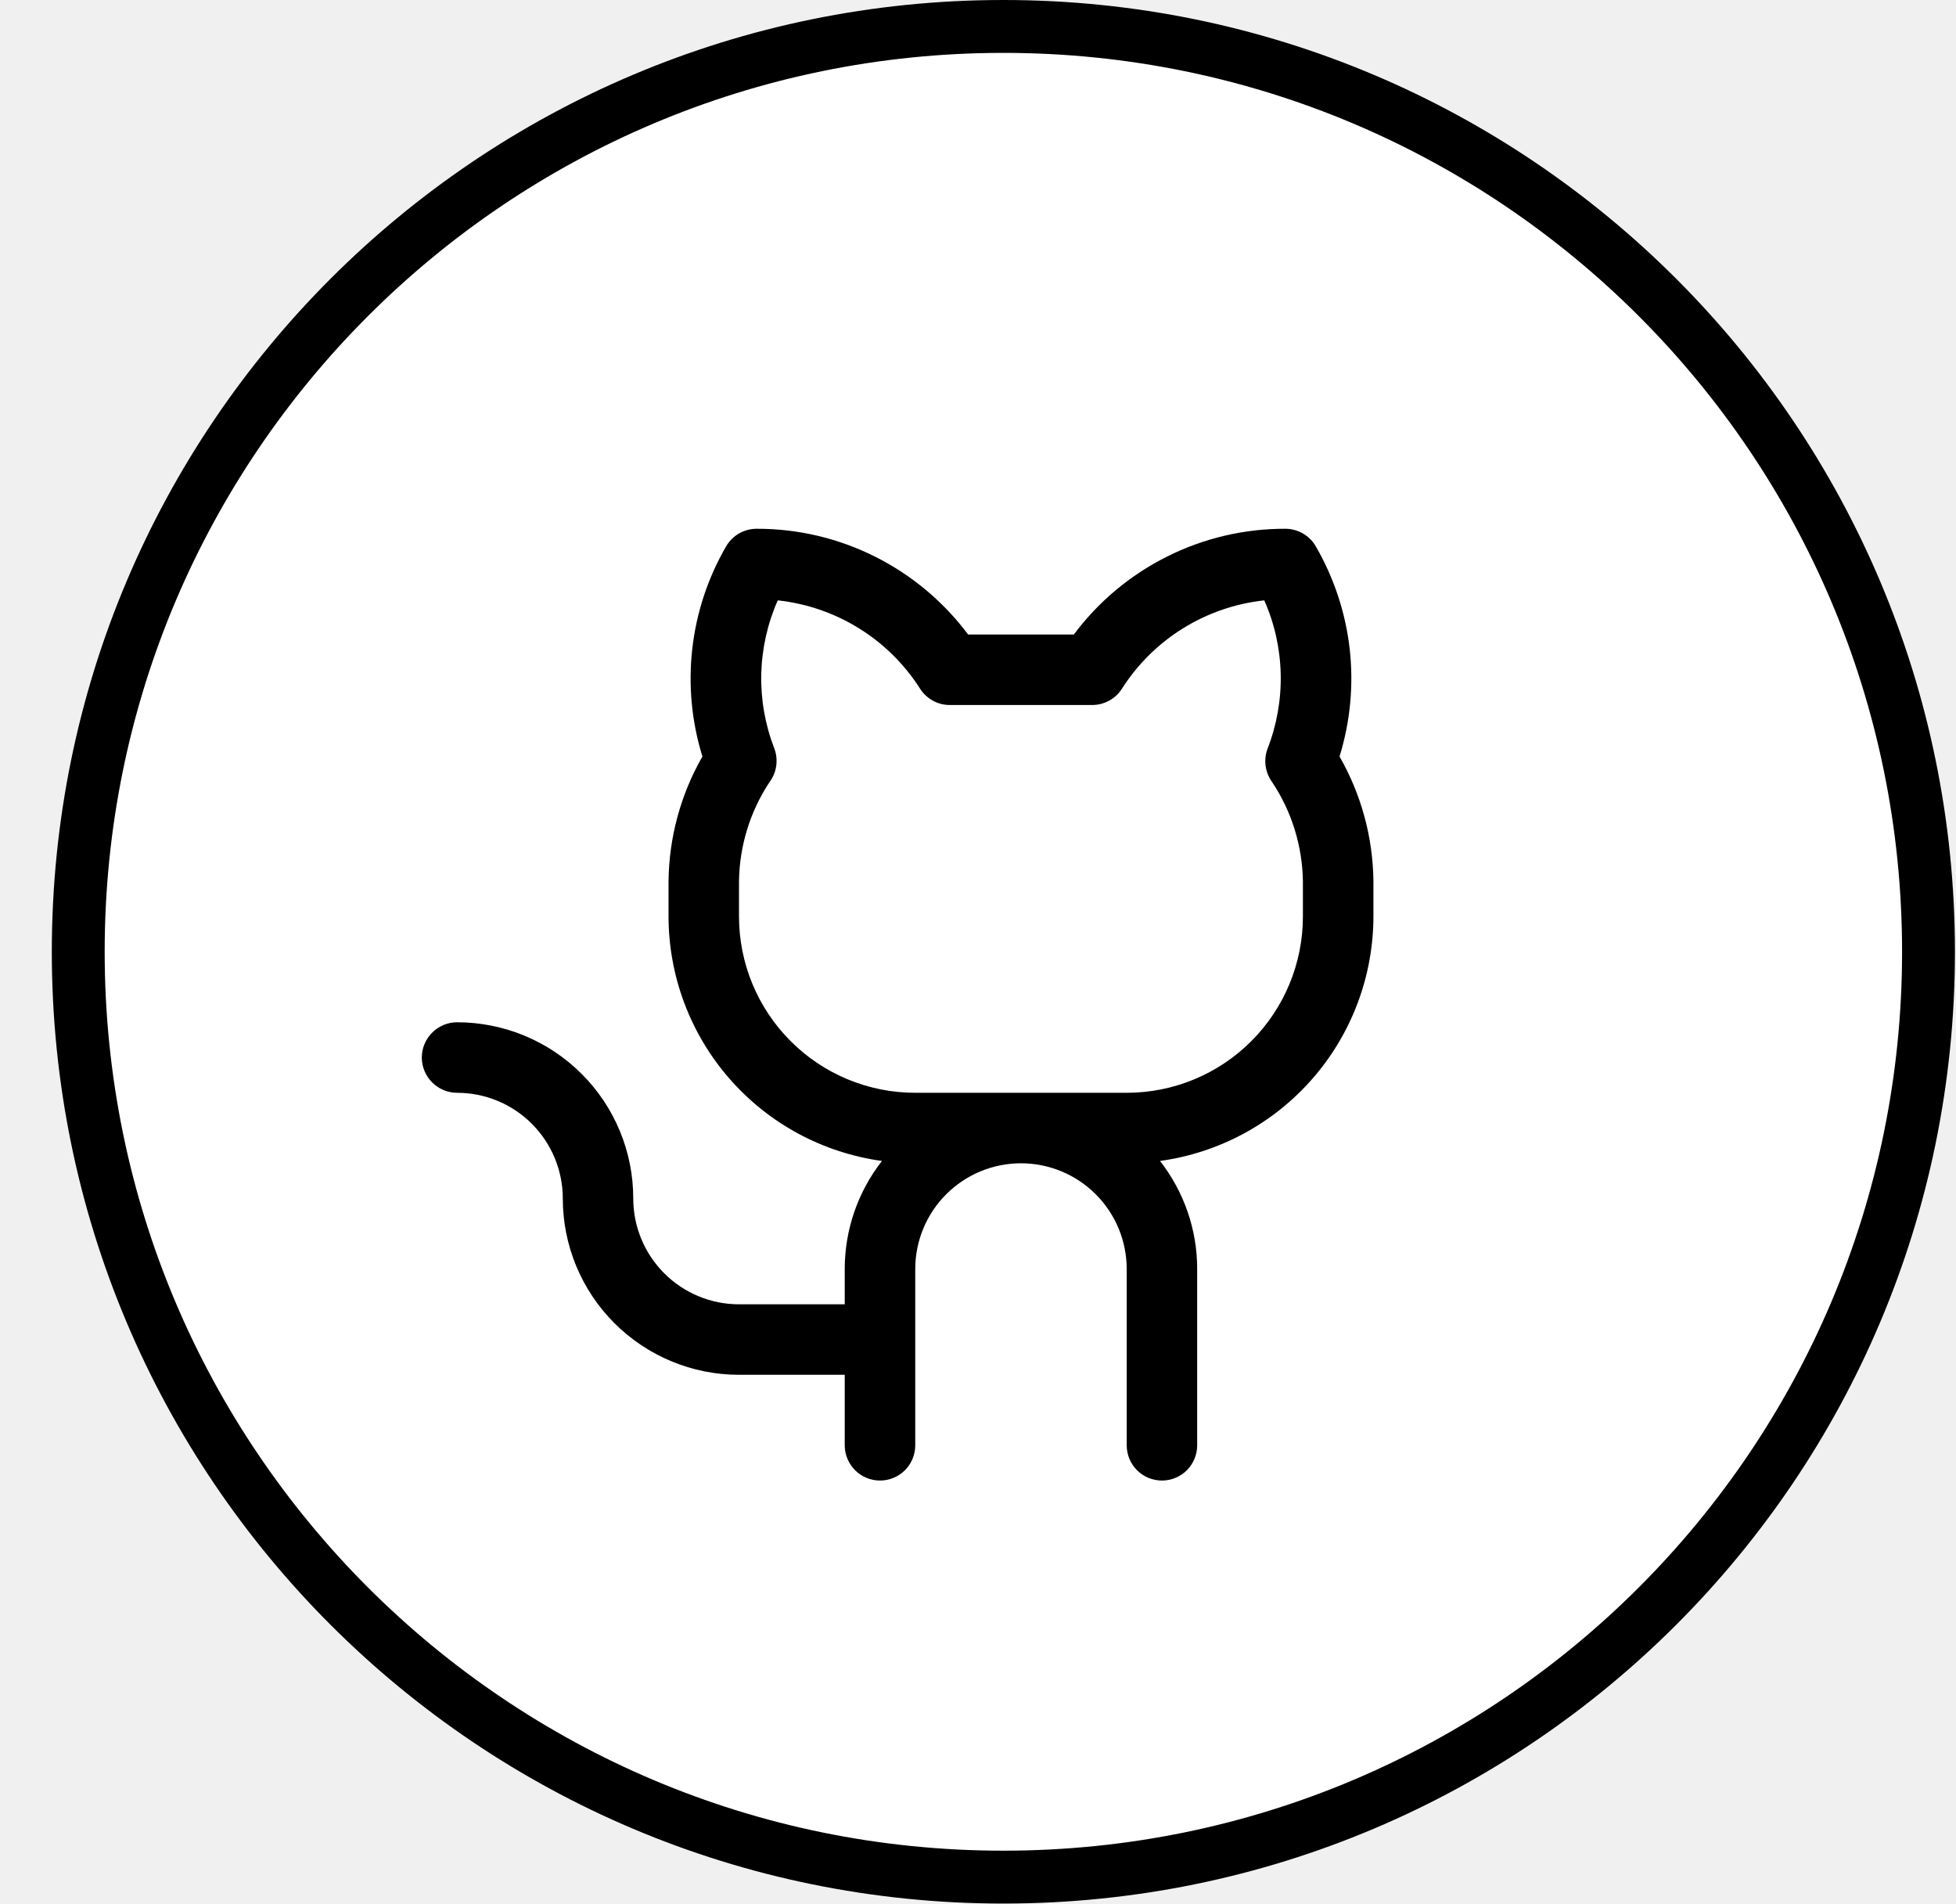
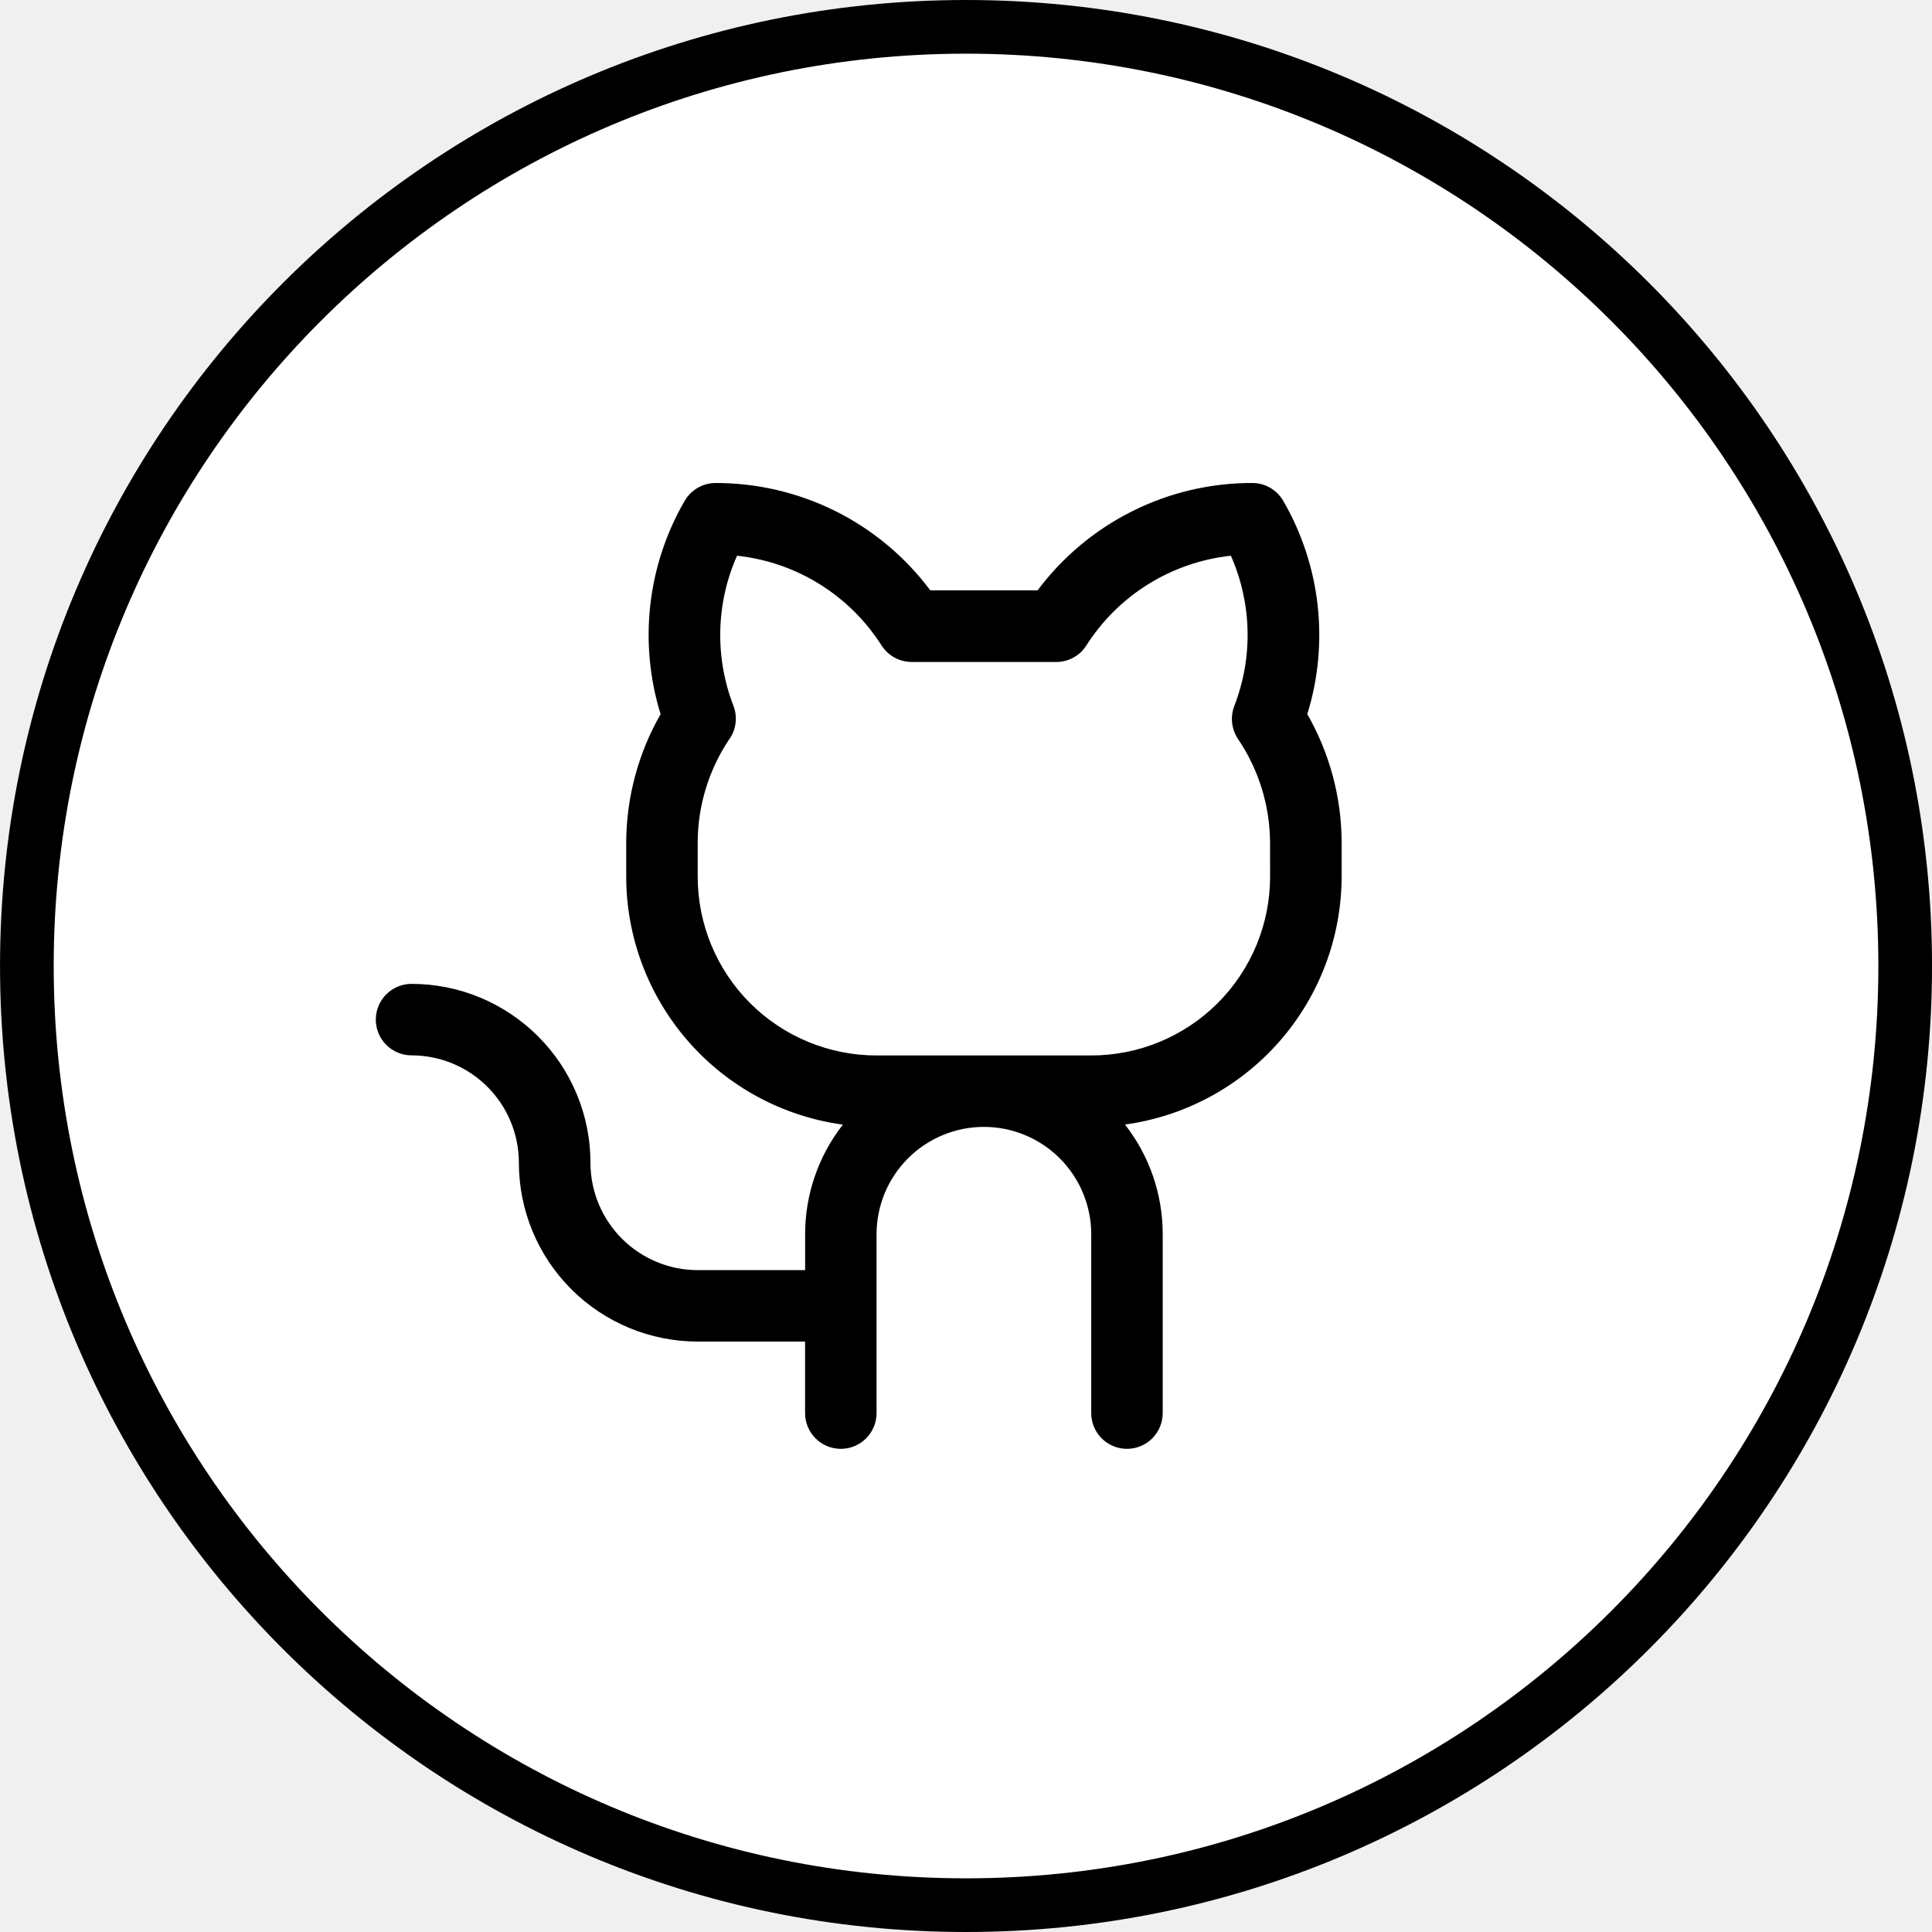
- <svg xmlns="http://www.w3.org/2000/svg" width="37" height="36" viewBox="0 0 37 36" fill="none">
-   <g id="GH">
-     <circle id="Ellipse 1" cx="18.98" cy="18" r="17.5" fill="white" stroke="black" />
-     <path id="Vector" d="M25.339 14.307C25.542 13.649 25.608 12.957 25.531 12.273C25.453 11.589 25.235 10.929 24.89 10.333C24.832 10.232 24.748 10.148 24.646 10.089C24.545 10.031 24.43 10 24.313 10C23.536 9.998 22.77 10.178 22.076 10.526C21.381 10.873 20.777 11.378 20.313 12H18.313C17.848 11.378 17.244 10.873 16.55 10.526C15.855 10.178 15.089 9.998 14.313 10C14.196 10 14.081 10.031 13.979 10.089C13.878 10.148 13.794 10.232 13.735 10.333C13.39 10.929 13.172 11.589 13.095 12.273C13.018 12.957 13.083 13.649 13.287 14.307C12.875 15.026 12.655 15.838 12.646 16.667V17.333C12.648 18.461 13.057 19.551 13.799 20.4C14.541 21.25 15.565 21.802 16.683 21.956C16.227 22.54 15.979 23.259 15.979 24V24.667H13.979C13.449 24.667 12.94 24.456 12.565 24.081C12.19 23.706 11.979 23.197 11.979 22.667C11.979 22.229 11.893 21.796 11.726 21.391C11.558 20.987 11.313 20.619 11.003 20.31C10.694 20 10.326 19.755 9.922 19.587C9.517 19.42 9.084 19.333 8.646 19.333C8.469 19.333 8.3 19.404 8.175 19.529C8.05 19.654 7.979 19.823 7.979 20C7.979 20.177 8.05 20.346 8.175 20.471C8.3 20.596 8.469 20.667 8.646 20.667C9.177 20.667 9.685 20.877 10.06 21.253C10.435 21.628 10.646 22.136 10.646 22.667C10.646 23.551 10.997 24.399 11.623 25.024C12.248 25.649 13.095 26 13.979 26H15.979V27.333C15.979 27.51 16.05 27.68 16.175 27.805C16.3 27.93 16.469 28 16.646 28C16.823 28 16.992 27.93 17.118 27.805C17.243 27.68 17.313 27.51 17.313 27.333V24C17.313 23.47 17.523 22.961 17.899 22.586C18.274 22.211 18.782 22 19.313 22C19.843 22 20.352 22.211 20.727 22.586C21.102 22.961 21.313 23.47 21.313 24V27.333C21.313 27.51 21.383 27.68 21.508 27.805C21.633 27.93 21.803 28 21.98 28C22.156 28 22.326 27.93 22.451 27.805C22.576 27.68 22.646 27.51 22.646 27.333V24C22.647 23.259 22.399 22.54 21.943 21.956C23.06 21.802 24.085 21.25 24.827 20.4C25.569 19.551 25.978 18.461 25.98 17.333V16.667C25.971 15.838 25.751 15.026 25.339 14.307ZM24.646 17.333C24.646 18.217 24.295 19.065 23.67 19.69C23.045 20.316 22.197 20.667 21.313 20.667H17.313C16.429 20.667 15.581 20.316 14.956 19.69C14.331 19.065 13.979 18.217 13.979 17.333V16.667C13.988 16 14.187 15.35 14.555 14.793C14.623 14.703 14.667 14.597 14.683 14.485C14.699 14.373 14.687 14.258 14.646 14.152C14.473 13.705 14.389 13.227 14.4 12.747C14.412 12.267 14.518 11.793 14.712 11.354C15.258 11.413 15.783 11.594 16.249 11.883C16.715 12.172 17.111 12.563 17.405 13.026C17.465 13.12 17.548 13.197 17.646 13.251C17.743 13.305 17.853 13.333 17.965 13.333H20.66C20.772 13.333 20.882 13.305 20.98 13.251C21.079 13.198 21.162 13.12 21.222 13.026C21.517 12.563 21.912 12.172 22.378 11.883C22.844 11.594 23.37 11.413 23.915 11.354C24.11 11.793 24.215 12.267 24.226 12.747C24.237 13.227 24.153 13.705 23.98 14.152C23.939 14.257 23.926 14.37 23.94 14.482C23.955 14.593 23.997 14.699 24.063 14.79C24.434 15.346 24.636 15.998 24.646 16.667V17.333Z" fill="black" />
+ <svg xmlns="http://www.w3.org/2000/svg" width="32" height="32" viewBox="0 0 32 32" fill="none" version="1.1" id="svg1">
+   <defs id="defs1" />
+   <g id="GH" transform="translate(-2.9795,-2)">
+     <g id="g1" transform="matrix(0.8888889,0,0,0.8888889,2.108833,2)">
+       <circle id="Ellipse 1" cx="18.98" cy="18" r="17.5" fill="#ffffff" stroke="#000000" />
+       <path id="Vector" d="m 25.339,13.307 c 0.204,-0.657 0.269,-1.35 0.192,-2.034 -0.077,-0.684 -0.295,-1.344 -0.64,-1.94 -0.059,-0.101 -0.143,-0.185 -0.244,-0.244 -0.101,-0.059 -0.216,-0.089 -0.333,-0.089 -0.776,-0.002 -1.543,0.178 -2.237,0.526 -0.695,0.347 -1.298,0.852 -1.763,1.474 h -2 c -0.465,-0.622 -1.068,-1.127 -1.763,-1.474 -0.695,-0.347 -1.461,-0.527 -2.237,-0.526 -0.117,-2e-5 -0.232,0.031 -0.333,0.089 -0.101,0.059 -0.185,0.143 -0.244,0.244 -0.345,0.595 -0.563,1.256 -0.64,1.94 -0.077,0.684 -0.012,1.376 0.192,2.034 -0.412,0.719 -0.632,1.532 -0.641,2.36 v 0.667 c 0.001,1.128 0.411,2.217 1.153,3.067 0.742,0.85 1.766,1.402 2.884,1.555 -0.456,0.584 -0.704,1.303 -0.703,2.044 v 0.667 h -2 c -0.53,0 -1.039,-0.211 -1.414,-0.586 -0.375,-0.375 -0.586,-0.884 -0.586,-1.414 0,-0.438 -0.086,-0.871 -0.254,-1.276 -0.168,-0.405 -0.413,-0.772 -0.723,-1.081 -0.309,-0.309 -0.677,-0.555 -1.081,-0.723 -0.404,-0.168 -0.838,-0.254 -1.276,-0.254 -0.177,0 -0.346,0.07 -0.471,0.195 -0.125,0.125 -0.195,0.295 -0.195,0.471 0,0.177 0.07,0.346 0.195,0.471 0.125,0.125 0.295,0.195 0.471,0.195 0.53,0 1.039,0.211 1.414,0.586 0.375,0.375 0.586,0.884 0.586,1.414 0,0.884 0.351,1.732 0.976,2.357 0.625,0.625 1.473,0.976 2.357,0.976 h 2 v 1.333 c 0,0.177 0.07,0.346 0.195,0.471 0.125,0.125 0.294,0.195 0.471,0.195 0.177,0 0.346,-0.07 0.471,-0.195 0.125,-0.125 0.195,-0.295 0.195,-0.471 v -3.333 c 0,-0.53 0.211,-1.039 0.586,-1.414 0.375,-0.375 0.884,-0.586 1.414,-0.586 0.53,0 1.039,0.211 1.414,0.586 0.375,0.375 0.586,0.884 0.586,1.414 v 3.333 c 0,0.177 0.07,0.346 0.195,0.471 0.125,0.125 0.295,0.195 0.471,0.195 0.177,0 0.346,-0.07 0.471,-0.195 0.125,-0.125 0.195,-0.295 0.195,-0.471 v -3.333 c 4e-4,-0.741 -0.247,-1.46 -0.703,-2.044 1.118,-0.153 2.142,-0.706 2.884,-1.555 0.742,-0.85 1.151,-1.939 1.153,-3.067 v -0.667 c -0.008,-0.829 -0.229,-1.641 -0.641,-2.36 z m -0.693,3.027 c 0,0.884 -0.351,1.732 -0.976,2.357 -0.625,0.625 -1.473,0.976 -2.357,0.976 h -4 c -0.884,0 -1.732,-0.351 -2.357,-0.976 -0.625,-0.625 -0.976,-1.473 -0.976,-2.357 v -0.667 c 0.008,-0.667 0.208,-1.317 0.575,-1.873 0.069,-0.09 0.113,-0.196 0.129,-0.308 0.016,-0.112 0.003,-0.227 -0.037,-0.332 -0.174,-0.448 -0.257,-0.925 -0.246,-1.406 0.011,-0.48 0.117,-0.953 0.312,-1.393 0.546,0.059 1.071,0.239 1.537,0.529 0.466,0.289 0.861,0.68 1.156,1.143 0.06,0.094 0.143,0.171 0.24,0.225 0.098,0.054 0.207,0.082 0.319,0.083 h 2.696 c 0.112,0 0.222,-0.028 0.32,-0.082 0.098,-0.054 0.181,-0.131 0.241,-0.226 0.295,-0.463 0.69,-0.854 1.156,-1.143 0.466,-0.289 0.992,-0.47 1.537,-0.529 0.194,0.439 0.3,0.913 0.311,1.393 0.011,0.48 -0.073,0.958 -0.247,1.406 -0.04,0.105 -0.054,0.218 -0.039,0.329 0.015,0.111 0.057,0.217 0.122,0.308 0.371,0.556 0.573,1.208 0.583,1.877 z" fill="#000000" />
+     </g>
  </g>
</svg>
